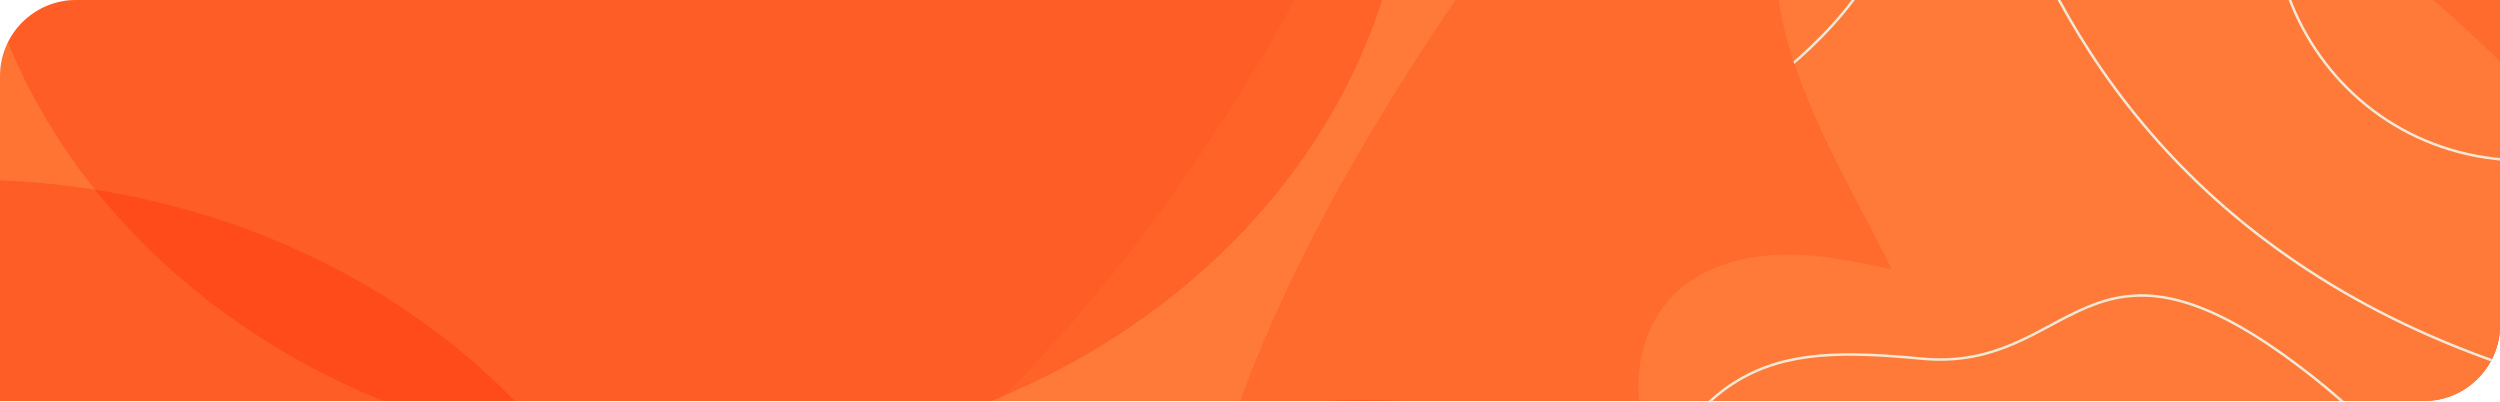
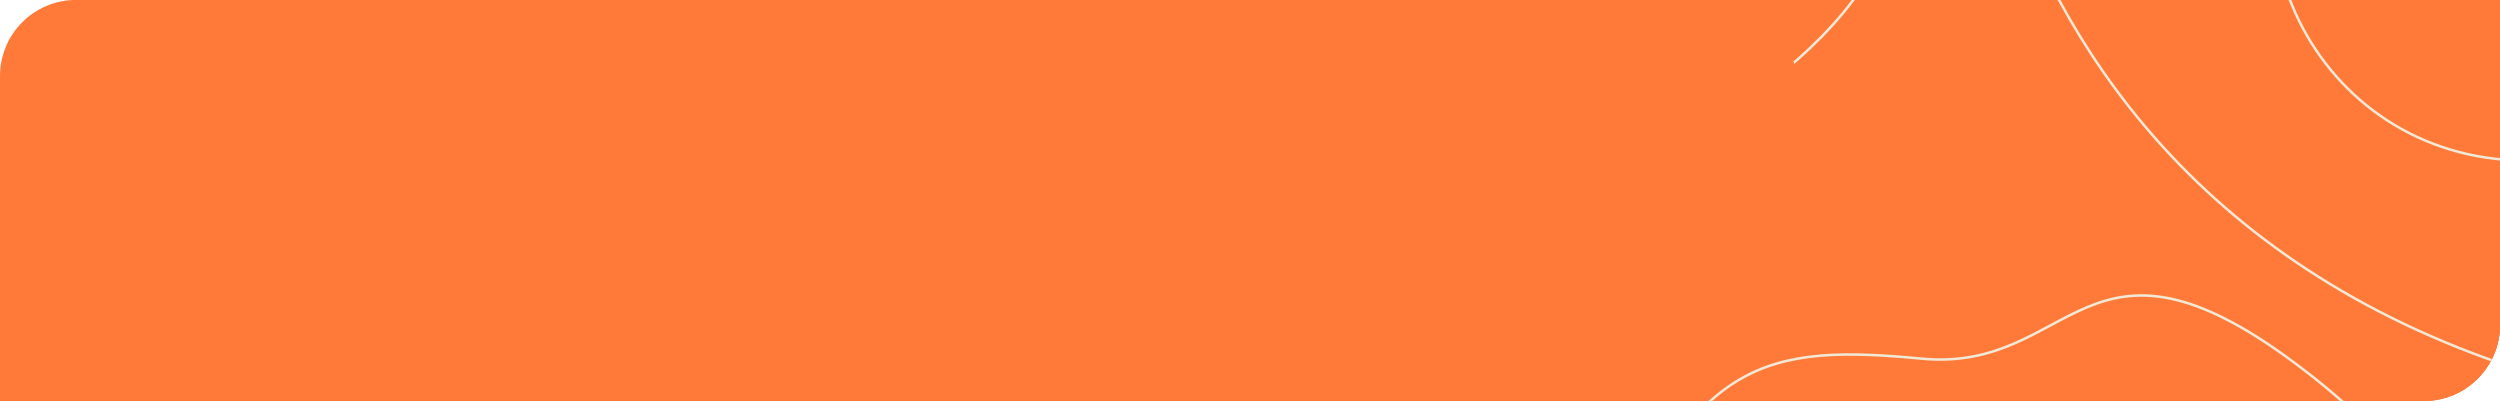
- <svg xmlns="http://www.w3.org/2000/svg" width="985" height="158" viewBox="0 0 985 158">
-   <defs>
-     <clipPath id="clip-path">
-       <path id="Rectángulo_401268" data-name="Rectángulo 401268" d="M30,0H985a0,0,0,0,1,0,0V128a30,30,0,0,1-30,30H0a0,0,0,0,1,0,0V30A30,30,0,0,1,30,0Z" fill="#ff7a38" stroke="#707070" stroke-width="1" />
-     </clipPath>
-     <clipPath id="clip-path-2">
-       <path id="Trazado_873550" data-name="Trazado 873550" d="M0,0,1045.3,47.191l42.765,858.691L42.764,858.691Z" fill="#ff7a38" />
-     </clipPath>
-     <clipPath id="clip-path-3">
-       <path id="Trazado_873019" data-name="Trazado 873019" d="M585.169,15.775C388.855,41.956,206.992,126.8,83.132,260.045c-31.537,33.943-59.783,71.769-71.588,115.909S6.45,471.632,38.978,510.4c41.99,50.053,114.234,67.693,189.567,85.778-22.553,8.445-31.391,34.957-23.119,57.255,17.676,47.661,78.967,60.236,129.567,61.133,168.639,2.981,321.67-66.193,452.164-151.95,68.555-45.055,133.639-95.85,180.13-160.125,30.546-42.227,54.133-105.027,5.667-148.125-22.357-19.884-59.962-26-82.761-6.616,36.23-35.744,34.26-96.685,3.386-141.83s-85.453-75.039-141.1-87.67A357.722,357.722,0,0,0,689.412,9.99c-35.049-1.6-70.078,1.229-104.242,5.785" fill="#ff7a38" />
-     </clipPath>
-     <clipPath id="clip-path-4">
-       <path id="Trazado_873501" data-name="Trazado 873501" d="M6.555,10.517,468.63-3.877,458.2,436.975-3.878,451.369Z" fill="#ff7a38" />
-     </clipPath>
-     <clipPath id="clip-path-5">
-       <path id="Trazado_873026" data-name="Trazado 873026" d="M217.974,2.974c-22.5,7.354-42.849,24.687-48.928,46.683s5.282,47.516,22.413,55.236c-24.905-6.708-50.036-13.452-76.141-14.938s-53.605,2.672-76.461,16.321S-1.337,144.153-1.455,169.361c-.136,29.26,21.448,52.987,43.35,72.18,63.927,56.018,141.7,97.937,226.557,119.218,26.958,6.759,57.473,11.019,82.558-2.837,23.975-13.241,37.011-40.893,37.139-66.823s-10.8-50.257-24.822-71.668-31.252-40.654-46.411-60.411c14.024,0,28.214-.016,42.008-3.285s27.37-10.177,35.84-21.373c10.11-13.363,11.534-31.238,6.729-46.385s-15.137-27.9-26.777-38.854A193.5,193.5,0,0,0,287.132,2.4,151.658,151.658,0,0,0,247.4-2.012a105.31,105.31,0,0,0-29.422,4.986" fill="#ff7a38" />
-     </clipPath>
-     <clipPath id="clip-path-6">
-       <path id="Trazado_873500" data-name="Trazado 873500" d="M0,0,828.938,46.652l42.31,698.905L42.31,698.905Z" fill="#ff7a38" />
-     </clipPath>
-     <clipPath id="clip-path-7">
-       <path id="Trazado_873019-2" data-name="Trazado 873019" d="M461.3,13.625c-155.4,19.818-298.8,87.491-395.745,195-24.685,27.387-46.723,57.959-55.666,93.8S6.753,380.253,32.909,412.055c33.765,41.057,91.212,55.963,151.112,71.254-17.8,6.7-24.559,28.213-17.79,46.425,14.464,38.926,63.179,49.626,103.307,50.74,133.737,3.706,254.417-51.432,357.073-120.24,53.93-36.15,105.054-77,141.308-128.958,23.82-34.137,41.929-85.07,3.1-120.516-17.914-16.353-47.788-21.615-65.681-6.013,28.389-28.817,26.25-78.432,1.346-115.41s-68.461-61.723-112.7-72.426a279.091,279.091,0,0,0-50.083-7.2c-27.8-1.565-55.551.468-82.6,3.917" fill="#ff7a38" />
-     </clipPath>
-   </defs>
-   <g id="Grupo_1100216" data-name="Grupo 1100216" transform="translate(4952.125 1104)">
-     <g id="Grupo_1099250" data-name="Grupo 1099250" transform="translate(-5342.458 -1598)">
-       <g id="Enmascarar_grupo_1098675" data-name="Enmascarar grupo 1098675" transform="translate(390.333 494)" clip-path="url(#clip-path)">
-         <path id="Trazado_870126" data-name="Trazado 870126" d="M16.22,0h1094.4c8.958,0,16.22,6.327,16.22,14.132V362.97c0,7.8-7.262,14.132-16.22,14.132H16.22C7.262,377.1,0,370.775,0,362.97V14.132C0,6.327,7.262,0,16.22,0Z" transform="translate(-49.287 -74.588)" fill="#ff7a38" />
-         <g id="Grupo_1099032" data-name="Grupo 1099032" transform="matrix(-0.927, 0.375, -0.375, -0.927, 1618.812, 286.919)" opacity="0.25" style="mix-blend-mode: multiply;isolation: isolate">
-           <g id="Grupo_1099028" data-name="Grupo 1099028" transform="translate(0 0)">
-             <g id="Grupo_1099027" data-name="Grupo 1099027" clip-path="url(#clip-path-2)">
-               <path id="Trazado_873014" data-name="Trazado 873014" d="M890.194,247.756c36.23-35.744,34.25-96.686,3.386-141.83s-85.462-75.039-141.1-87.67-112.6-9.78-167.311-2.486C388.855,41.959,206.983,126.8,83.132,260.048c-31.538,33.934-59.793,71.769-71.588,115.909S6.45,471.625,38.978,510.4c41.981,50.053,114.234,67.7,189.568,85.787-22.562,8.444-31.391,34.948-23.119,57.255,17.676,47.661,78.957,60.236,129.558,61.133,168.649,2.981,321.679-66.2,452.164-151.95C855.7,517.566,920.788,466.77,967.278,402.5c30.555-42.236,54.143-105.026,5.677-148.133-22.356-19.875-59.962-25.989-82.76-6.607" transform="translate(62.722 103.141)" fill="#ff7a38" />
-             </g>
-           </g>
-           <g id="Grupo_1099030" data-name="Grupo 1099030" transform="translate(62.722 103.144)">
-             <g id="Grupo_1099029" data-name="Grupo 1099029" transform="translate(0 0)" clip-path="url(#clip-path-3)">
-               <path id="Trazado_873015" data-name="Trazado 873015" d="M5.324,364.256S533.992,480.05,417.531,5.923" transform="translate(-39.459 5.937)" fill="#ff7a38" />
-               <path id="Trazado_873016" data-name="Trazado 873016" d="M8.288,567.078S483.425,729.131,634.782,9" transform="translate(-33.237 -14.145)" fill="#ff7a38" />
-               <path id="Trazado_873017" data-name="Trazado 873017" d="M12.1,827.982S316.854,871.3,479.63,527.653,626.1,8.882,626.1,8.882" transform="translate(145.193 -69.716)" fill="#ff7a38" />
-               <path id="Trazado_873018" data-name="Trazado 873018" d="M365.115,5.179s.22,314.826-357.6,509.168" transform="translate(588.739 177.171)" fill="#ff7a38" />
-             </g>
-           </g>
-         </g>
-         <ellipse id="Elipse_11441" data-name="Elipse 11441" cx="284.17" cy="247.589" rx="284.17" ry="247.589" transform="translate(-13.371 -314.189)" fill="#ff7a38" opacity="0.37" style="mix-blend-mode: multiply;isolation: isolate" />
-         <ellipse id="Elipse_11485" data-name="Elipse 11485" cx="284.17" cy="247.896" rx="284.17" ry="247.896" transform="translate(-297.718 70.759)" fill="#ff7a38" opacity="0.37" style="mix-blend-mode: multiply;isolation: isolate" />
-         <ellipse id="Elipse_11486" data-name="Elipse 11486" cx="284.523" cy="247.589" rx="284.523" ry="247.589" transform="translate(252.136 157.642)" fill="#ff7a38" opacity="0.37" style="mix-blend-mode: multiply;isolation: isolate" />
-         <g id="Grupo_1099037" data-name="Grupo 1099037" transform="matrix(-0.978, -0.208, 0.208, -0.978, 1074.5, 365.867)">
-           <g id="Grupo_1099034" data-name="Grupo 1099034" transform="translate(0 0)">
-             <g id="Grupo_1099033" data-name="Grupo 1099033" clip-path="url(#clip-path-4)">
-               <path id="Trazado_873020" data-name="Trazado 873020" d="M196.09,104.831c-25.5-6.713-51.231-13.464-77.961-14.956s-54.888,2.66-78.294,16.3S-1.328,144.047-1.454,169.255c-.145,29.259,21.95,52.991,44.372,72.189A564.8,564.8,0,0,0,274.871,360.712c27.6,6.765,58.844,11.032,84.532-2.818,24.552-13.237,37.905-40.884,38.044-66.815s-11.044-50.259-25.4-71.675-31.989-40.66-47.509-60.419c14.359,0,28.89-.011,43.013-3.277s28.029-10.17,36.7-21.364c10.354-13.362,11.817-31.235,6.9-46.384s-15.5-27.906-27.411-38.86c-24.592-22.6-55.775-38.861-89.669-46.746-22.925-5.334-47.771-6.788-70.812.562s-43.879,24.676-50.109,46.672,5.4,47.518,22.937,55.241" transform="translate(51.542 26.669)" fill="#ff7a38" />
-             </g>
-           </g>
-           <g id="Grupo_1099036" data-name="Grupo 1099036" transform="translate(60.551 26.646)">
-             <g id="Grupo_1099035" data-name="Grupo 1099035" transform="translate(0 0)" clip-path="url(#clip-path-5)">
-               <path id="Trazado_873021" data-name="Trazado 873021" d="M389.01,241.391S336.445-39.214-.034,3.974" transform="translate(-47.581 170.007)" fill="#ff7a38" stroke="#f1e8d5" stroke-linecap="round" stroke-linejoin="round" stroke-width="1" />
-               <path id="Trazado_873022" data-name="Trazado 873022" d="M53.432-.442s-105.339,90.5-22.454,153.824" transform="translate(344.089 201.177)" fill="#ff7a38" stroke="#f1e8d5" stroke-linecap="round" stroke-linejoin="round" stroke-width="1" />
-               <path id="Trazado_873023" data-name="Trazado 873023" d="M346.494-2.867C333.107,91.982,303.234,103.064,243.327,110s-50.274,72.335-144.909,28.562S-.315,36.631-.315,36.631" transform="translate(53.302 16.997)" fill="#ff7a38" stroke="#f1e8d5" stroke-linecap="round" stroke-linejoin="round" stroke-width="1" />
-               <path id="Trazado_873024" data-name="Trazado 873024" d="M101.793-.842s58.631,59.208,19.338,92.616S-.343,39.886-.343,39.886" transform="translate(166.045 -24.494)" fill="#ff7a38" stroke="#f1e8d5" stroke-linecap="round" stroke-linejoin="round" stroke-width="1" />
-               <path id="Trazado_873025" data-name="Trazado 873025" d="M157.933,104.679C164,32.6,84.912-33.082-.148,17.181" transform="translate(41.619 251.059)" fill="#ff7a38" stroke="#f1e8d5" stroke-linecap="round" stroke-linejoin="round" stroke-width="1" />
-             </g>
-           </g>
-         </g>
-         <ellipse id="Elipse_11487" data-name="Elipse 11487" cx="284.17" cy="247.589" rx="284.17" ry="247.589" transform="translate(173.963 -690.795)" fill="#ff7a38" opacity="0.18" />
-         <g id="Grupo_1099031" data-name="Grupo 1099031" transform="matrix(0.875, -0.485, 0.485, 0.875, -333.864, -181.446)" opacity="0.11" style="mix-blend-mode: multiply;isolation: isolate">
-           <g id="Grupo_1099028-2" data-name="Grupo 1099028" transform="translate(0 0)">
-             <g id="Grupo_1099027-2" data-name="Grupo 1099027" clip-path="url(#clip-path-6)">
-               <path id="Trazado_873014-2" data-name="Trazado 873014" d="M705.333,204.75c28.389-28.817,26.243-78.432,1.346-115.41s-68.469-61.723-112.7-72.426S504.61,8.1,461.3,13.62c-155.4,19.825-298.8,87.5-395.744,195.007-24.685,27.38-46.731,57.959-55.666,93.8S6.752,380.248,32.908,412.05c33.758,41.057,91.212,55.97,151.112,71.261-17.809,6.7-24.559,28.206-17.79,46.425,14.464,38.926,63.171,49.625,103.3,50.74,133.745,3.707,254.424-51.439,357.073-120.24,53.93-36.15,105.054-77,141.308-128.958,23.827-34.144,41.937-85.07,3.1-120.523-17.913-16.346-47.787-21.608-65.681-6.006" transform="translate(53.517 88.08)" fill="#ff7a38" />
-             </g>
-           </g>
-           <g id="Grupo_1099030-2" data-name="Grupo 1099030" transform="translate(53.517 88.082)">
-             <g id="Grupo_1099029-2" data-name="Grupo 1099029" transform="translate(0 0)" clip-path="url(#clip-path-7)">
-               <path id="Trazado_873015-2" data-name="Trazado 873015" d="M5.229,294.233S425.487,392.491,328.674,5.714" transform="translate(-31.613 3.152)" fill="#ff7a38" />
-               <path id="Trazado_873016-2" data-name="Trazado 873016" d="M8.142,458.145S386.394,593.648,499.6,8.686" transform="translate(-25.518 -11.96)" fill="#ff7a38" />
-               <path id="Trazado_873017-2" data-name="Trazado 873017" d="M11.916,670.541s242.038,37.568,367.855-240.888S491,8.536,491,8.536" transform="translate(117.141 -55.851)" fill="#ff7a38" />
-               <path id="Trazado_873018-2" data-name="Trazado 873018" d="M286.127,4.974S289.273,261.213,7.4,416.672" transform="translate(469.062 147.025)" fill="#ff7a38" />
-             </g>
-           </g>
-         </g>
+ <svg xmlns="http://www.w3.org/2000/svg" height="158" viewBox="0 0 985 158" width="985">
+   <clipPath id="a">
+     <path d="m30 0h955a0 0 0 0 1 0 0v128a30 30 0 0 1 -30 30h-955a0 0 0 0 1 0 0v-128a30 30 0 0 1 30-30z" />
+   </clipPath>
+   <clipPath id="b">
+     <path d="m0 0 1045.3 47.191 42.765 858.691-1045.301-47.191z" />
+   </clipPath>
+   <clipPath id="c">
+     <path d="m585.169 15.775c-196.314 26.181-378.177 111.025-502.037 244.27-31.537 33.943-59.783 71.769-71.588 115.909s-5.094 95.678 27.434 134.446c41.99 50.053 114.234 67.693 189.567 85.778-22.553 8.445-31.391 34.957-23.119 57.255 17.676 47.661 78.967 60.236 129.567 61.133 168.639 2.981 321.67-66.193 452.164-151.95 68.555-45.055 133.639-95.85 180.13-160.125 30.546-42.227 54.133-105.027 5.667-148.125-22.357-19.884-59.962-26-82.761-6.616 36.23-35.744 34.26-96.685 3.386-141.83s-85.453-75.039-141.1-87.67a357.722 357.722 0 0 0 -63.067-8.26c-35.049-1.6-70.078 1.229-104.242 5.785" />
+   </clipPath>
+   <clipPath id="d">
+     <path d="m6.555 10.517 462.075-14.394-10.43 440.852-462.078 14.394z" />
+   </clipPath>
+   <clipPath id="e">
+     <path d="m217.974 2.974c-22.5 7.354-42.849 24.687-48.928 46.683s5.282 47.516 22.413 55.236c-24.905-6.708-50.036-13.452-76.141-14.938s-53.605 2.672-76.461 16.321-40.194 37.877-40.312 63.085c-.136 29.26 21.448 52.987 43.35 72.18 63.927 56.018 141.7 97.937 226.557 119.218 26.958 6.759 57.473 11.019 82.558-2.837 23.975-13.241 37.011-40.893 37.139-66.823s-10.8-50.257-24.822-71.668-31.252-40.654-46.411-60.411c14.024 0 28.214-.016 42.008-3.285s27.37-10.177 35.84-21.373c10.11-13.363 11.534-31.238 6.729-46.385s-15.137-27.9-26.777-38.854a193.5 193.5 0 0 0 -87.584-46.723 151.658 151.658 0 0 0 -39.732-4.412 105.31 105.31 0 0 0 -29.422 4.986" />
+   </clipPath>
+   <clipPath id="f">
+     <path d="m0 0 828.938 46.652 42.31 698.905-828.938-46.652z" />
+   </clipPath>
+   <clipPath id="g">
+     <path d="m461.3 13.625c-155.4 19.818-298.8 87.491-395.745 195-24.685 27.387-46.723 57.959-55.666 93.8s-3.136 77.828 23.02 109.63c33.765 41.057 91.212 55.963 151.112 71.254-17.8 6.7-24.559 28.213-17.79 46.425 14.464 38.926 63.179 49.626 103.307 50.74 133.737 3.706 254.417-51.432 357.073-120.24 53.93-36.15 105.054-77 141.308-128.958 23.82-34.137 41.929-85.07 3.1-120.516-17.914-16.353-47.788-21.615-65.681-6.013 28.389-28.817 26.25-78.432 1.346-115.41s-68.461-61.723-112.7-72.426a279.091 279.091 0 0 0 -50.083-7.2c-27.8-1.565-55.551.468-82.6 3.917" />
+   </clipPath>
+   <g clip-path="url(#a)" transform="translate(0)">
+     <path d="m16.22 0h1094.4c8.958 0 16.22 6.327 16.22 14.132v348.838c0 7.8-7.262 14.132-16.22 14.132h-1094.4c-8.958-.002-16.22-6.327-16.22-14.132v-348.838c0-7.805 7.262-14.132 16.22-14.132z" fill="#ff7a38" transform="translate(-49.287 -74.588)" />
+     <g opacity=".25" transform="matrix(-.927 .375 -.375 -.927 1618.812 286.919)">
+       <g clip-path="url(#b)">
+         <path d="m890.194 247.756c36.23-35.744 34.25-96.686 3.386-141.83s-85.462-75.039-141.1-87.67-112.6-9.78-167.311-2.486c-196.314 26.189-378.186 111.03-502.037 244.278-31.538 33.934-59.793 71.769-71.588 115.909s-5.094 95.668 27.434 134.443c41.981 50.053 114.234 67.7 189.568 85.787-22.562 8.444-31.391 34.948-23.119 57.255 17.676 47.661 78.957 60.236 129.558 61.133 168.649 2.981 321.679-66.2 452.164-151.95 68.551-45.059 133.639-95.855 180.129-160.125 30.555-42.236 54.143-105.026 5.677-148.133-22.356-19.875-59.962-25.989-82.76-6.607" fill="#ff7a38" transform="translate(62.722 103.141)" />
+       </g>
+       <g clip-path="url(#c)" fill="#ff7a38" transform="translate(62.722 103.144)">
+         <path d="m5.324 364.256s528.668 115.794 412.207-358.333" transform="translate(-39.459 5.937)" />
+         <path d="m8.288 567.078s475.137 162.053 626.494-558.078" transform="translate(-33.237 -14.145)" />
+         <path d="m12.1 827.982s304.754 43.318 467.53-300.329 146.47-518.771 146.47-518.771" transform="translate(145.193 -69.716)" />
+         <path d="m365.115 5.179s.22 314.826-357.6 509.168" transform="translate(588.739 177.171)" />
+       </g>
+     </g>
+     <g fill="#ff7a38">
+       <ellipse cx="284.17" cy="247.589" opacity=".37" rx="284.17" ry="247.589" transform="translate(-13.371 -314.189)" />
+       <ellipse cx="284.17" cy="247.896" opacity=".37" rx="284.17" ry="247.896" transform="translate(-297.718 70.759)" />
+       <ellipse cx="284.523" cy="247.589" opacity=".37" rx="284.523" ry="247.589" transform="translate(252.136 157.642)" />
+     </g>
+     <g transform="matrix(-.978 -.208 .208 -.978 1074.5 365.867)">
+       <g clip-path="url(#d)">
+         <path d="m196.09 104.831c-25.5-6.713-51.231-13.464-77.961-14.956s-54.888 2.66-78.294 16.3-41.163 37.872-41.289 63.08c-.145 29.259 21.95 52.991 44.372 72.189a564.8 564.8 0 0 0 231.953 119.268c27.6 6.765 58.844 11.032 84.532-2.818 24.552-13.237 37.905-40.884 38.044-66.815s-11.044-50.259-25.4-71.675-31.989-40.66-47.509-60.419c14.359 0 28.89-.011 43.013-3.277s28.029-10.17 36.7-21.364c10.354-13.362 11.817-31.235 6.9-46.384s-15.5-27.906-27.411-38.86c-24.592-22.6-55.775-38.861-89.669-46.746-22.925-5.334-47.771-6.788-70.812.562s-43.879 24.676-50.109 46.672 5.4 47.518 22.937 55.241" fill="#ff7a38" transform="translate(51.542 26.669)" />
+       </g>
+       <g clip-path="url(#e)" fill="#ff7a38" stroke="#f1e8d5" stroke-linecap="round" stroke-linejoin="round" transform="translate(60.551 26.646)">
+         <path d="m389.01 241.391s-52.565-280.605-389.044-237.417" transform="translate(-47.581 170.007)" />
+         <path d="m53.432-.442s-105.339 90.5-22.454 153.824" transform="translate(344.089 201.177)" />
+         <path d="m346.494-2.867c-13.387 94.849-43.26 105.931-103.167 112.867s-50.274 72.335-144.909 28.562-98.733-101.931-98.733-101.931" transform="translate(53.302 16.997)" />
+         <path d="m101.793-.842s58.631 59.208 19.338 92.616-121.474-51.888-121.474-51.888" transform="translate(166.045 -24.494)" />
+         <path d="m157.933 104.679c6.067-72.079-73.021-137.761-158.081-87.498" transform="translate(41.619 251.059)" />
+       </g>
+     </g>
+     <ellipse cx="284.17" cy="247.589" fill="#ff7a38" opacity=".18" rx="284.17" ry="247.589" transform="translate(173.963 -690.795)" />
+     <g opacity=".11" transform="matrix(.875 -.485 .485 .875 -333.864 -181.446)">
+       <g clip-path="url(#f)">
+         <path d="m705.333 204.75c28.389-28.817 26.243-78.432 1.346-115.41s-68.469-61.723-112.7-72.426-89.369-8.814-132.679-3.294c-155.4 19.825-298.8 87.5-395.744 195.007-24.685 27.38-46.731 57.959-55.666 93.8s-3.138 77.821 23.018 109.623c33.758 41.057 91.212 55.97 151.112 71.261-17.809 6.7-24.559 28.206-17.79 46.425 14.464 38.926 63.171 49.625 103.3 50.74 133.745 3.707 254.424-51.439 357.073-120.24 53.93-36.15 105.054-77 141.308-128.958 23.827-34.144 41.937-85.07 3.1-120.523-17.913-16.346-47.787-21.608-65.681-6.006" fill="#ff7a38" transform="translate(53.517 88.08)" />
+       </g>
+       <g clip-path="url(#g)" fill="#ff7a38" transform="translate(53.517 88.082)">
+         <path d="m5.229 294.233s420.258 98.258 323.445-288.519" transform="translate(-31.613 3.152)" />
+         <path d="m8.142 458.145s378.252 135.503 491.458-449.459" transform="translate(-25.518 -11.96)" />
+         <path d="m11.916 670.541s242.038 37.568 367.855-240.888 111.229-421.117 111.229-421.117" transform="translate(117.141 -55.851)" />
+         <path d="m286.127 4.974s3.146 256.239-278.727 411.698" transform="translate(469.062 147.025)" />
      </g>
    </g>
  </g>
</svg>
